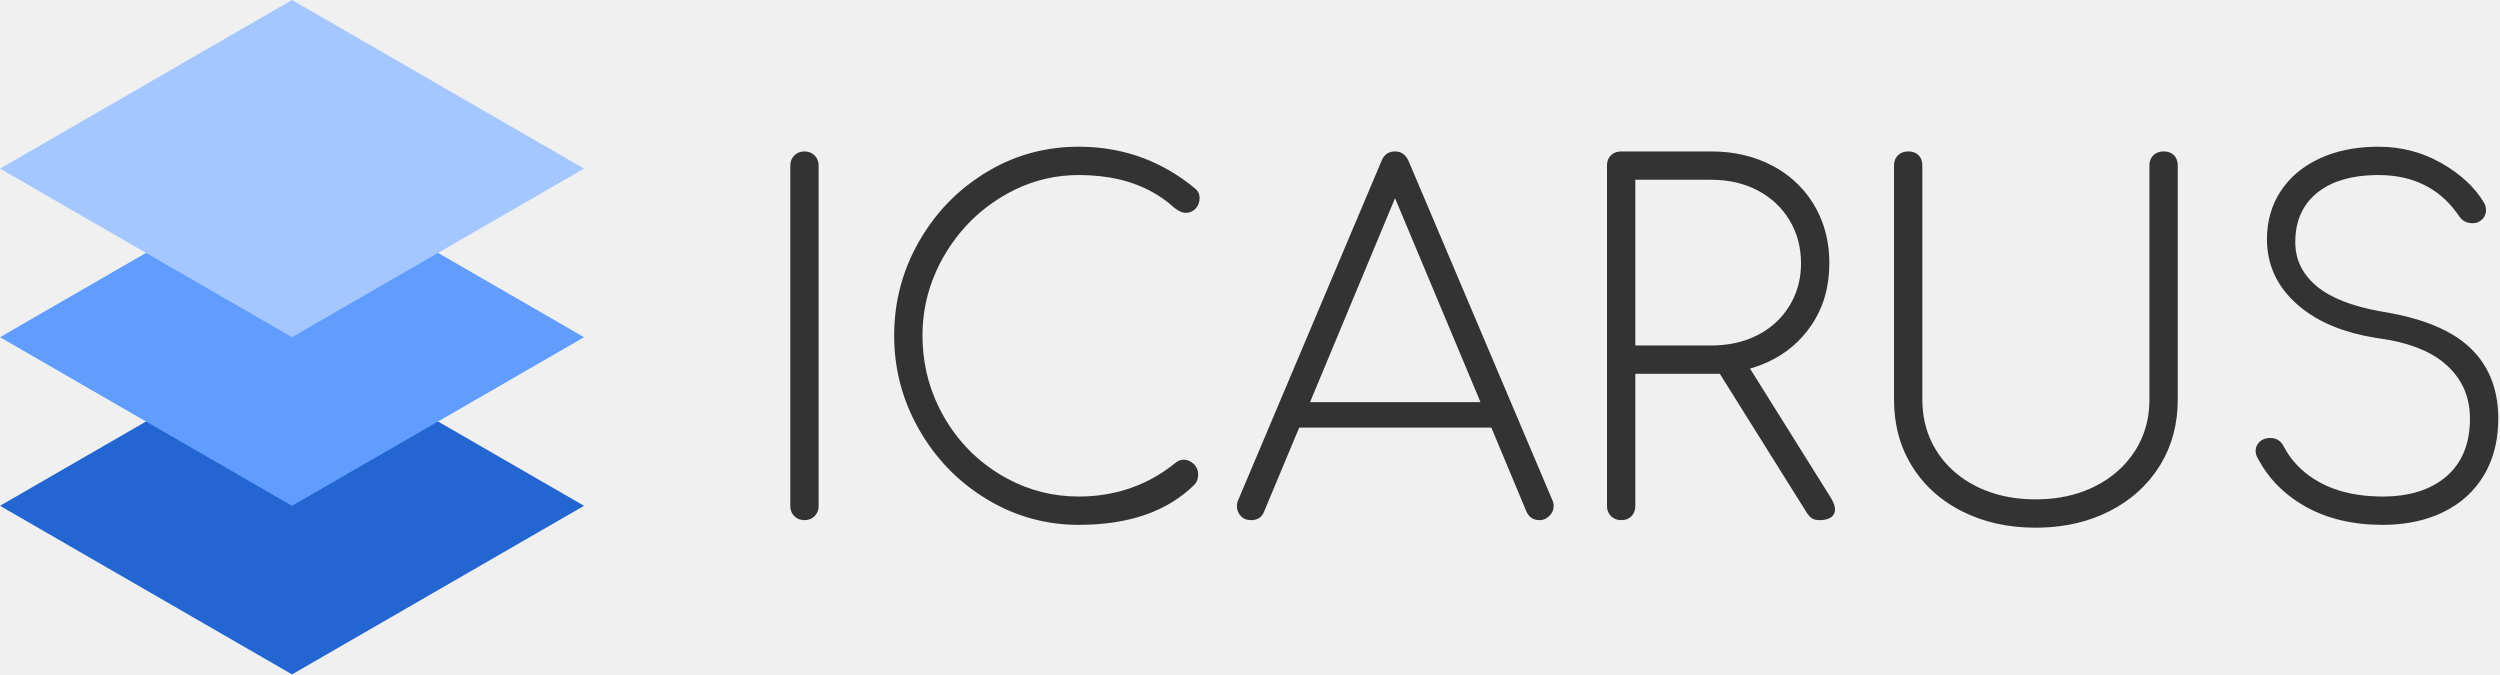
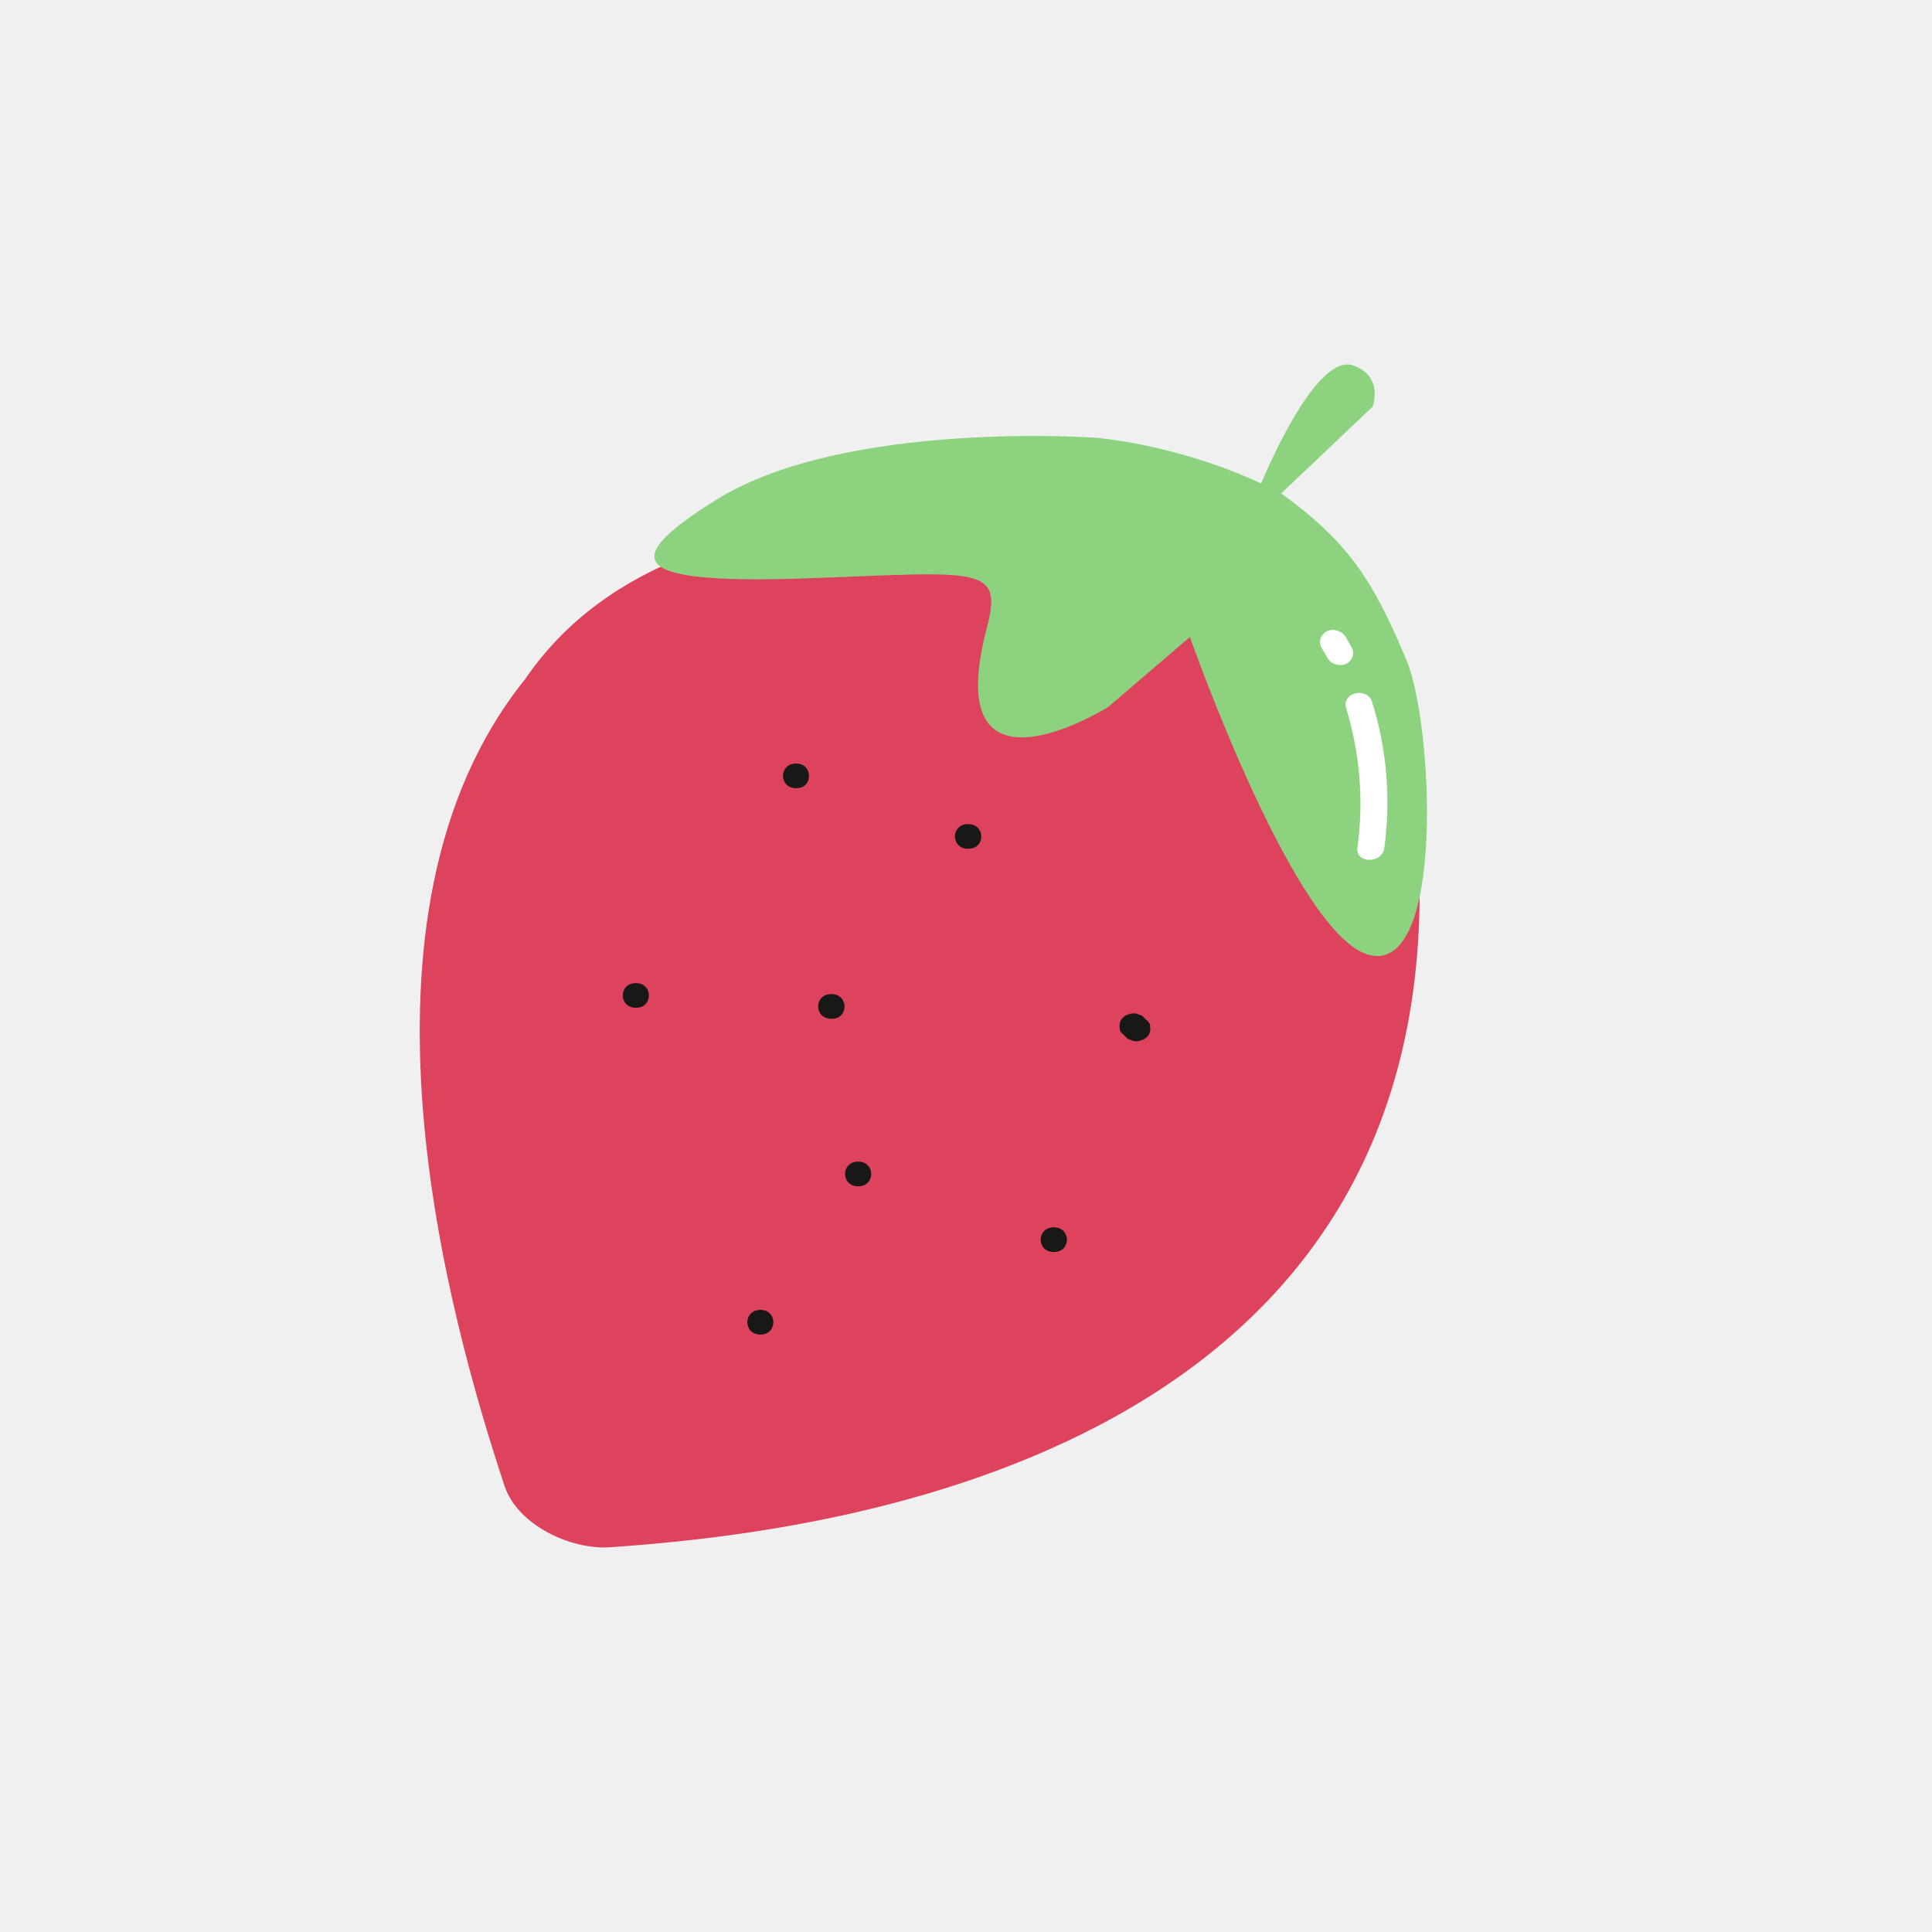
- <svg xmlns="http://www.w3.org/2000/svg" version="1.1" width="949" height="256" viewbox="0 0 949 256">
-   <path fill="#2366d1" d="M110.851 128L221.703 192L110.851 256L0 192Z" />
-   <path fill="#609dff" d="M110.851 64L221.703 128L110.851 192L0 128Z" />
-   <path fill="#a4c7ff" d="M110.851 0L221.703 64L110.851 128L0 64Z" />
-   <g transform="translate(300, 55.695), scale(0.7)" fill="#333">
-     <path d="M 613.888 10.24 L 613.888 137.216 A 60.705 60.705 0 0 0 613.954 140.055 Q 614.553 152.847 620.602 163.316 A 50.135 50.135 0 0 0 621.696 165.12 A 51.598 51.598 0 0 0 624.562 169.185 Q 631.357 177.897 641.762 183.449 A 63.11 63.11 0 0 0 643.456 184.32 A 61.649 61.649 0 0 0 648.369 186.492 Q 659.467 190.833 672.846 191.198 A 90.809 90.809 0 0 0 675.328 191.232 A 90.563 90.563 0 0 0 678.104 191.19 Q 692.78 190.74 704.7 185.489 A 61.259 61.259 0 0 0 707.2 184.32 Q 721.152 177.408 729.088 165.12 A 49.502 49.502 0 0 0 731.322 161.299 Q 736.63 151.203 736.997 139.036 A 60.335 60.335 0 0 0 737.024 137.216 L 737.024 10.24 A 10.857 10.857 0 0 1 737.062 9.315 Q 737.313 6.384 739.2 4.608 A 7.256 7.256 0 0 1 741.925 2.981 Q 743.196 2.56 744.704 2.56 Q 746.956 2.56 748.602 3.369 A 6.472 6.472 0 0 1 750.336 4.608 Q 752.167 6.439 752.361 9.499 A 11.729 11.729 0 0 1 752.384 10.24 L 752.384 137.216 Q 752.384 156.807 743.135 172.194 A 64.077 64.077 0 0 1 742.528 173.184 Q 732.672 188.928 715.136 197.76 Q 698.912 205.931 678.635 206.543 A 109.71 109.71 0 0 1 675.328 206.592 Q 653.056 206.592 635.52 197.76 A 77.835 77.835 0 0 1 632.828 196.338 Q 618.963 188.661 610.337 176.346 A 65.778 65.778 0 0 1 608.256 173.184 Q 598.528 157.44 598.528 137.216 L 598.528 10.24 A 10.857 10.857 0 0 1 598.566 9.315 Q 598.817 6.384 600.704 4.608 A 7.256 7.256 0 0 1 603.429 2.981 Q 604.7 2.56 606.208 2.56 Q 608.46 2.56 610.106 3.369 A 6.472 6.472 0 0 1 611.84 4.608 Q 613.671 6.439 613.865 9.499 A 11.729 11.729 0 0 1 613.888 10.24 Z M 895.488 8.96 A 69.507 69.507 0 0 0 894.88 8.615 Q 879.509 0 861.184 0 A 100.005 100.005 0 0 0 858.79 0.028 Q 842.342 0.422 829.568 6.272 A 61.75 61.75 0 0 0 828.078 6.979 Q 815.456 13.172 808.32 23.936 Q 800.768 35.328 800.768 50.176 Q 800.768 69.697 815.175 83.659 A 59.222 59.222 0 0 0 817.024 85.376 A 60.63 60.63 0 0 0 819.68 87.606 Q 834.727 99.526 859.059 103.529 A 133.91 133.91 0 0 0 861.696 103.936 Q 884.116 107.004 896.419 116.925 A 41.61 41.61 0 0 1 898.432 118.656 A 43.592 43.592 0 0 1 899.28 119.455 Q 910.848 130.653 910.848 147.456 Q 910.848 167.68 898.176 178.688 A 39.281 39.281 0 0 1 893.72 182.034 Q 882.522 189.266 865.531 189.672 A 85.481 85.481 0 0 1 863.488 189.696 A 102.18 102.18 0 0 1 861.3 189.673 Q 845.567 189.336 833.654 184.112 A 55.097 55.097 0 0 1 830.592 182.656 A 56.619 56.619 0 0 1 829.066 181.842 Q 818.274 175.871 811.94 166.114 A 47.528 47.528 0 0 1 809.984 162.816 A 12.115 12.115 0 0 0 809.808 162.46 Q 807.734 158.428 803.571 158.002 A 9.942 9.942 0 0 0 802.56 157.952 A 12.194 12.194 0 0 0 802.217 157.957 Q 798.871 158.051 796.8 160 A 7.449 7.449 0 0 0 796.119 160.731 Q 794.934 162.191 794.688 164.094 A 8.003 8.003 0 0 0 794.624 165.12 A 6.218 6.218 0 0 0 794.708 166.137 Q 794.803 166.708 795.004 167.28 A 7.895 7.895 0 0 0 795.392 168.192 A 65.044 65.044 0 0 0 796.099 169.546 Q 804.091 184.419 819.055 193.615 A 74.4 74.4 0 0 0 821.76 195.2 Q 839.424 205.056 863.488 205.056 Q 879.548 205.056 892.299 199.951 A 62.036 62.036 0 0 0 896.384 198.144 Q 910.592 191.232 918.4 178.176 A 51.186 51.186 0 0 0 920.533 174.225 Q 926.208 162.515 926.208 147.456 A 72.811 72.811 0 0 0 926.178 145.354 Q 925.592 125.061 913.589 111.755 A 49.8 49.8 0 0 0 911.36 109.44 Q 896.512 94.976 864.256 89.6 A 157.882 157.882 0 0 1 862.446 89.288 Q 839.242 85.142 827.904 75.776 A 41.218 41.218 0 0 1 826.977 74.987 Q 816.128 65.472 816.128 51.712 A 49.293 49.293 0 0 1 816.128 51.578 Q 816.175 34.522 828.032 24.96 A 35.234 35.234 0 0 1 828.891 24.289 Q 840.118 15.794 859.213 15.381 A 91.194 91.194 0 0 1 861.184 15.36 A 73.044 73.044 0 0 1 862.037 15.365 Q 888.747 15.677 903.514 35.593 A 59.37 59.37 0 0 1 904.96 37.632 Q 907.22 41.022 911.076 41.419 A 10.261 10.261 0 0 0 912.128 41.472 A 14.543 14.543 0 0 0 912.743 41.459 Q 914.336 41.392 915.2 40.96 A 10.655 10.655 0 0 0 915.336 40.891 Q 916.348 40.366 917.135 39.681 A 7.607 7.607 0 0 0 918.4 38.272 Q 919.197 37.122 919.442 35.787 A 6.761 6.761 0 0 0 919.552 34.56 Q 919.552 32.256 918.528 30.464 Q 911.104 17.92 895.488 8.96 Z M 160.311 0.068 A 110.648 110.648 0 0 0 156.416 0 Q 131.565 0 110.402 11.483 A 99.343 99.343 0 0 0 106.112 13.952 A 109.009 109.009 0 0 0 104.543 14.926 Q 84.677 27.489 72.14 47.479 A 111.393 111.393 0 0 0 69.76 51.456 Q 56.32 75.008 56.32 102.4 Q 56.32 127.331 67.56 149.187 A 107.592 107.592 0 0 0 69.888 153.472 Q 83.456 177.152 106.496 191.104 A 103.444 103.444 0 0 0 108.082 192.045 Q 130.459 205.056 156.416 205.056 Q 197.376 205.056 219.392 183.04 Q 220.918 181.296 221.145 178.624 A 11.364 11.364 0 0 0 221.184 177.664 Q 221.184 174.906 219.514 172.852 A 8.614 8.614 0 0 0 218.752 172.032 A 10.501 10.501 0 0 0 218.638 171.925 Q 216.248 169.728 213.248 169.728 A 6.244 6.244 0 0 0 211.549 169.961 Q 210.906 170.141 210.291 170.463 A 7.508 7.508 0 0 0 209.408 171.008 Q 186.624 189.696 156.416 189.696 Q 135.765 189.696 117.743 180.022 A 87.237 87.237 0 0 1 114.048 177.92 Q 94.464 166.144 83.072 146.048 Q 72.704 127.758 71.772 106.604 A 95.549 95.549 0 0 1 71.68 102.4 Q 71.68 79.616 83.2 59.52 A 97.348 97.348 0 0 1 83.35 59.26 Q 94.847 39.346 114.304 27.392 A 88.056 88.056 0 0 1 117.155 25.713 Q 133.663 16.406 152.218 15.466 A 82.911 82.911 0 0 1 156.416 15.36 A 117.212 117.212 0 0 1 156.817 15.361 Q 180.184 15.441 196.829 24.848 A 63.01 63.01 0 0 1 207.872 32.768 A 23.034 23.034 0 0 0 208.339 33.158 Q 211.641 35.84 214.272 35.84 A 9.974 9.974 0 0 0 214.911 35.82 Q 217.343 35.664 219.009 34.296 A 6.873 6.873 0 0 0 219.904 33.408 A 9.994 9.994 0 0 0 220.133 33.126 Q 221.952 30.799 221.952 27.904 A 8.988 8.988 0 0 0 221.929 27.259 Q 221.724 24.398 219.648 22.784 A 110.881 110.881 0 0 0 219.543 22.697 Q 193.686 1.244 160.311 0.068 Z M 551.168 198.4 L 504.064 123.136 L 499.456 123.136 L 458.24 123.136 L 458.24 194.816 Q 458.24 198.144 456.192 200.32 Q 454.232 202.403 450.865 202.492 A 11.487 11.487 0 0 1 450.56 202.496 Q 447.452 202.496 445.349 200.598 A 7.871 7.871 0 0 1 445.056 200.32 A 7.525 7.525 0 0 1 444.182 199.275 Q 442.889 197.403 442.88 194.85 A 10.179 10.179 0 0 1 442.88 194.816 L 442.88 10.24 A 10.857 10.857 0 0 1 442.918 9.315 Q 443.169 6.384 445.056 4.608 A 7.256 7.256 0 0 1 447.781 2.981 Q 449.052 2.56 450.56 2.56 L 499.456 2.56 Q 517.888 2.56 532.48 10.24 Q 545.954 17.332 553.971 29.662 A 58.968 58.968 0 0 1 555.264 31.744 A 56.737 56.737 0 0 1 560.414 43.13 Q 563.456 52.468 563.456 63.232 Q 563.456 82.2 553.946 96.465 A 56.692 56.692 0 0 1 551.808 99.456 A 58.849 58.849 0 0 1 549.212 102.618 Q 538.621 114.637 522.253 119.779 A 72.195 72.195 0 0 1 520.448 120.32 L 564.48 190.72 Q 566.528 194.304 566.528 196.608 A 6.599 6.599 0 0 1 566.478 197.436 Q 566.253 199.208 565.035 200.395 A 5.625 5.625 0 0 1 564.352 200.96 A 6.473 6.473 0 0 1 563.547 201.443 Q 561.472 202.496 558.08 202.496 Q 555.751 202.496 554.27 201.649 A 4.911 4.911 0 0 1 553.984 201.472 Q 552.654 200.585 551.515 198.93 A 14.447 14.447 0 0 1 551.168 198.4 Z M 399.104 197.632 L 380.16 152.32 L 275.968 152.32 L 257.024 197.632 Q 255.324 202.248 250.396 202.483 A 11.297 11.297 0 0 1 249.856 202.496 A 10.258 10.258 0 0 1 248.931 202.455 Q 246.143 202.203 244.4 200.383 A 6.997 6.997 0 0 1 244.224 200.192 A 8.678 8.678 0 0 1 243.477 199.224 Q 242.176 197.264 242.176 194.816 A 7.805 7.805 0 0 1 242.282 193.521 A 7.181 7.181 0 0 1 242.944 191.488 L 320.512 7.936 A 12.196 12.196 0 0 1 320.852 7.129 Q 322.805 2.936 327.14 2.591 A 10.038 10.038 0 0 1 327.936 2.56 A 9.004 9.004 0 0 1 328.947 2.615 Q 333.29 3.106 335.36 7.936 L 413.184 191.488 Q 413.952 193.024 413.952 194.816 A 7.64 7.64 0 0 1 413.846 196.101 Q 413.457 198.383 411.648 200.192 A 9.044 9.044 0 0 1 410.871 200.886 Q 409.083 202.303 406.879 202.473 A 7.908 7.908 0 0 1 406.272 202.496 A 9.93 9.93 0 0 1 405.339 202.453 Q 400.96 202.04 399.104 197.632 Z M 15.36 10.24 L 15.36 194.816 Q 15.36 197.924 13.462 200.027 A 7.871 7.871 0 0 1 13.184 200.32 A 7.525 7.525 0 0 1 12.139 201.194 Q 10.267 202.487 7.714 202.496 A 10.179 10.179 0 0 1 7.68 202.496 Q 4.572 202.496 2.469 200.598 A 7.871 7.871 0 0 1 2.176 200.32 A 7.525 7.525 0 0 1 1.302 199.275 Q 0.009 197.403 0 194.85 A 10.179 10.179 0 0 1 0 194.816 L 0 10.24 Q 0 7.132 1.898 5.029 A 7.871 7.871 0 0 1 2.176 4.736 A 7.525 7.525 0 0 1 3.221 3.862 Q 5.093 2.569 7.646 2.56 A 10.179 10.179 0 0 1 7.68 2.56 Q 10.788 2.56 12.891 4.458 A 7.871 7.871 0 0 1 13.184 4.736 A 7.525 7.525 0 0 1 14.058 5.781 Q 15.351 7.653 15.36 10.206 A 10.179 10.179 0 0 1 15.36 10.24 Z M 281.856 138.496 L 374.272 138.496 L 327.936 27.904 L 281.856 138.496 Z M 458.24 107.776 L 499.456 107.776 Q 510.418 107.776 519.519 104.362 A 48.175 48.175 0 0 0 524.544 102.144 A 47.471 47.471 0 0 0 527.059 100.761 Q 534.75 96.219 539.878 89.183 A 43.678 43.678 0 0 0 541.824 86.272 Q 547.436 77.109 548.027 65.896 A 50.673 50.673 0 0 0 548.096 63.232 Q 548.096 50.176 541.824 39.808 Q 535.552 29.44 524.544 23.68 Q 513.536 17.92 499.456 17.92 L 458.24 17.92 L 458.24 107.776 Z" vector-effect="non-scaling-stroke" />
-   </g>
+ <svg xmlns="http://www.w3.org/2000/svg" t="1678339859968" class="icon" viewBox="0 0 1024 1024" version="1.1" p-id="3430" width="200" height="200">
+   <path d="M752.353 463.584c-16.829-126.865-158.193-177.352-158.193-177.352s-228.227-54.759-315.867 73.789c-100.715 125.182-40.131 339.04-10.874 427.586 6.861 20.454 34.564 33.787 55.665 32.493C435.191 812.462 758.825 774.662 752.353 463.584z" fill="#DD435D" p-id="3431" />
+   <path d="M745.492 349.924c-18.124-43.238-31.069-62.656-66.41-88.417l48.416-45.956s6.214-16.052-10.356-21.878c-20.454-6.991-48.675 62.526-48.675 62.526l0.129 0.129c-45.568-21.23-88.029-24.337-88.029-24.337s-132.172-9.45-200.265 32.493c-56.96 35.211-41.943 45.309 50.746 41.943 88.805-3.366 100.715-6.602 91.912 26.667-25.632 97.867 64.339 41.684 64.339 41.684l43.367-37.153s56.183 160.005 95.666 168.678c39.742 8.673 33.14-122.852 19.159-156.38z" fill="#8DD37F" p-id="3432" />
+   <path d="M421.986 404.683c-9.321 0-9.321 13.075 0 13.075 9.062 0.129 9.062-13.075 0-13.075zM513.122 436.787c-9.321 0-9.321 13.075 0 13.075 9.321 0.129 9.321-13.075 0-13.075zM609.565 543.457c-0.129-1.165-0.906-1.942-1.942-2.848-0.518-0.518-0.906-0.777-1.553-1.553-0.647-0.647-1.424-1.165-2.46-1.295-0.906-0.518-1.553-0.647-2.848-0.647-0.906 0-1.942 0.129-2.848 0.647-0.906 0.129-1.553 0.647-2.46 1.295-0.518 0.518-0.647 0.777-1.165 1.295-0.647 1.165-0.906 2.201-0.906 3.366 0 0.647 0.129 1.165 0.129 1.812 0.129 1.165 0.906 1.942 1.942 2.848 0.518 0.518 0.906 0.777 1.553 1.553 0.647 0.647 1.424 1.165 2.46 1.295 0.906 0.518 1.553 0.647 2.848 0.647 0.906 0 1.942-0.129 2.848-0.647 0.906-0.129 1.553-0.647 2.46-1.295l1.165-1.295c0.647-1.165 0.906-2.201 0.906-3.366-0.129-0.777-0.129-1.165-0.129-1.812zM454.868 615.693c-9.321 0-9.321 13.075 0 13.075 9.191 0 9.191-13.075 0-13.075zM440.628 526.887c-9.321 0-9.321 13.075 0 13.075 9.321 0.259 9.321-13.075 0-13.075zM337.065 521.062c-9.321 0-9.321 13.075 0 13.075 9.062 0.129 9.191-13.075 0-13.075zM403.086 694.271c-9.321 0-9.321 13.075 0 13.075 9.062 0 9.062-13.075 0-13.075zM558.56 650.516c-9.321 0-9.321 13.075 0 13.075s9.191-13.075 0-13.075z" fill="#181917" p-id="3433" />
+   <path d="M727.239 372.06c-2.46-8.156-16.311-5.178-13.722 3.366 7.379 24.208 9.321 48.934 5.955 73.918-1.165 8.285 13.075 8.673 14.24 0.129 3.495-26.02 1.424-52.299-6.473-77.413zM716.235 342.804c-1.165-1.942-2.071-3.625-3.366-5.696-1.942-2.977-6.732-4.143-9.709-2.46-3.366 1.942-4.531 5.696-2.589 8.932 1.165 1.942 2.071 3.625 3.366 5.696 1.942 2.977 6.732 4.143 9.709 2.46 3.366-1.812 4.531-5.567 2.589-8.932z" fill="#FFFFFF" p-id="3434" />
</svg>
